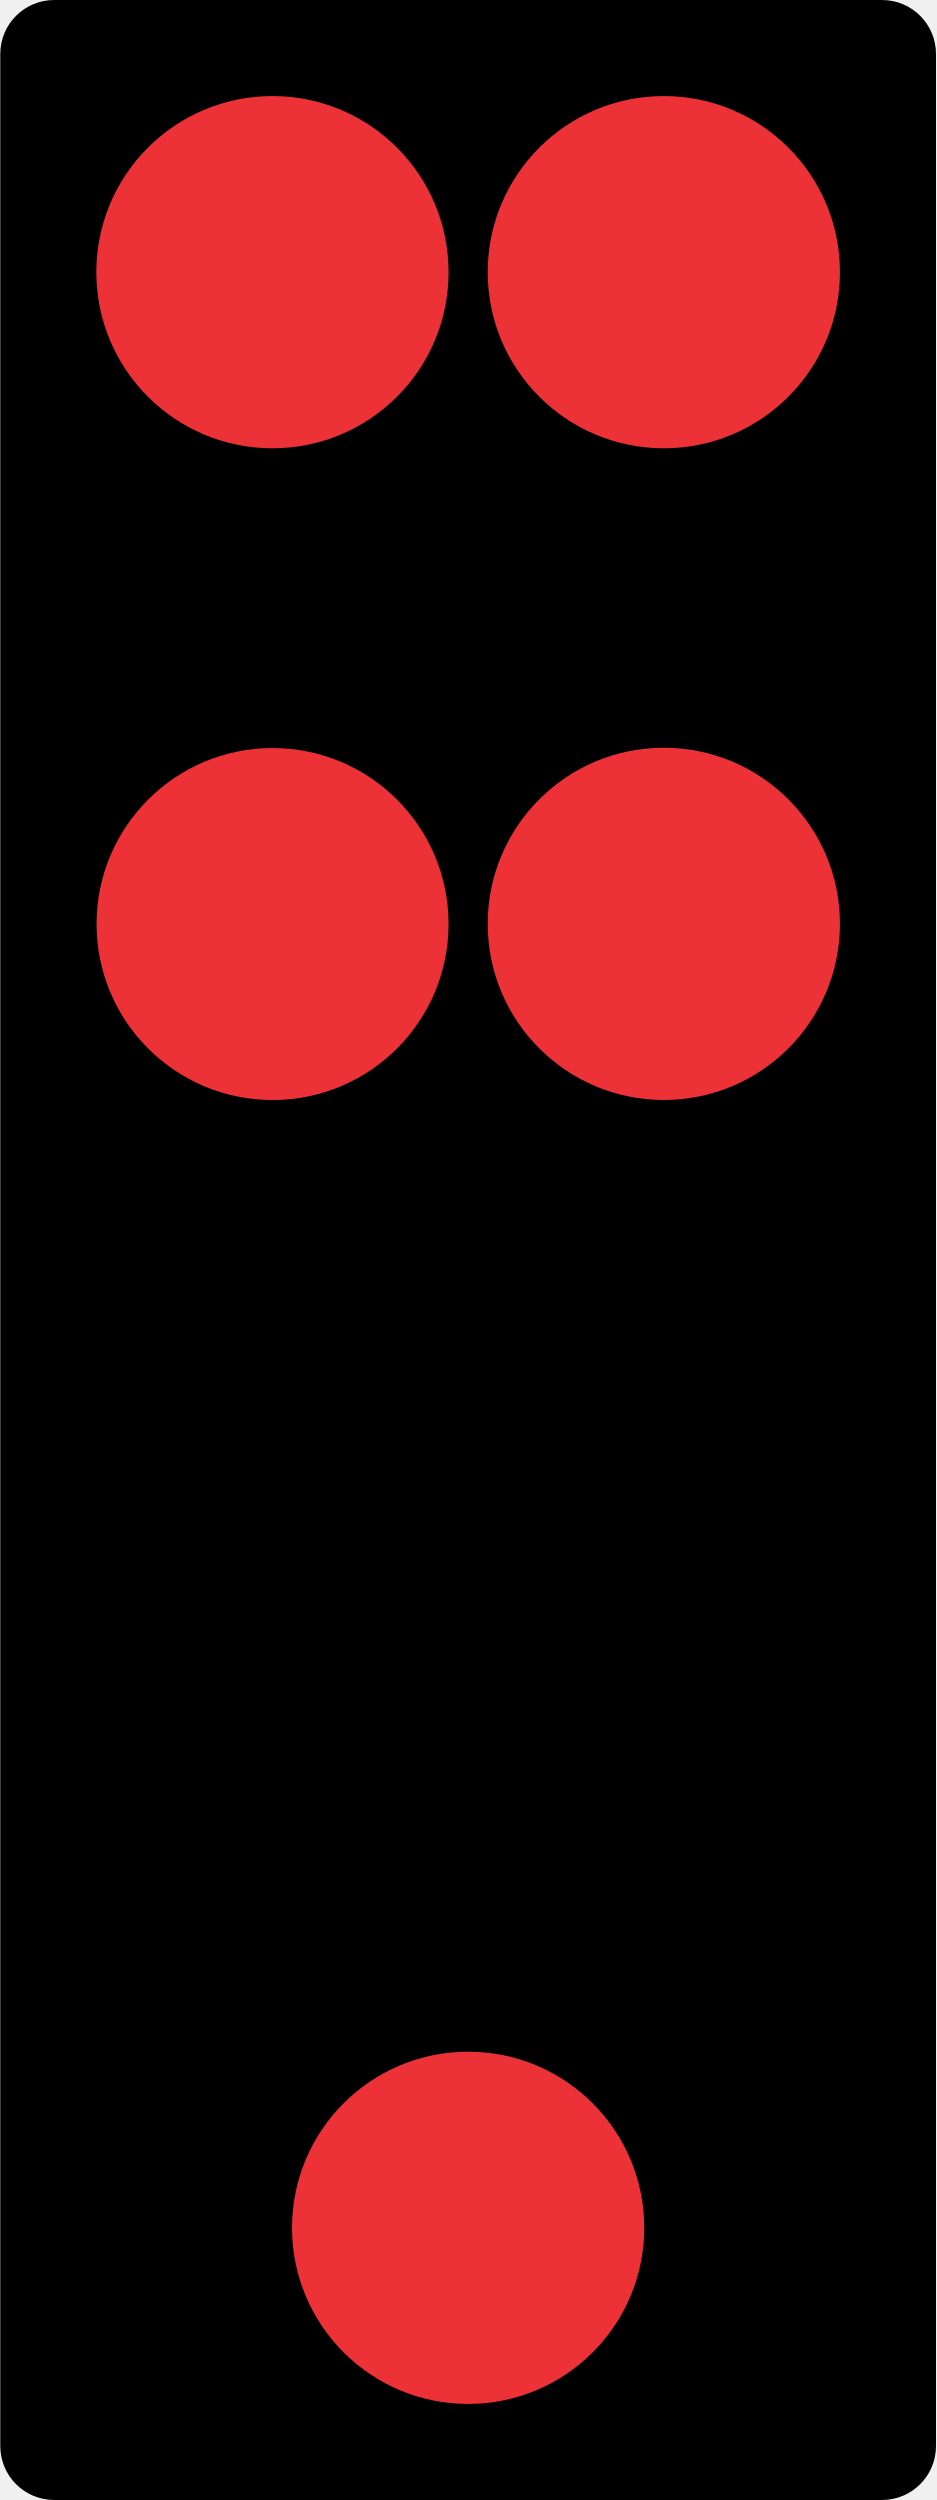
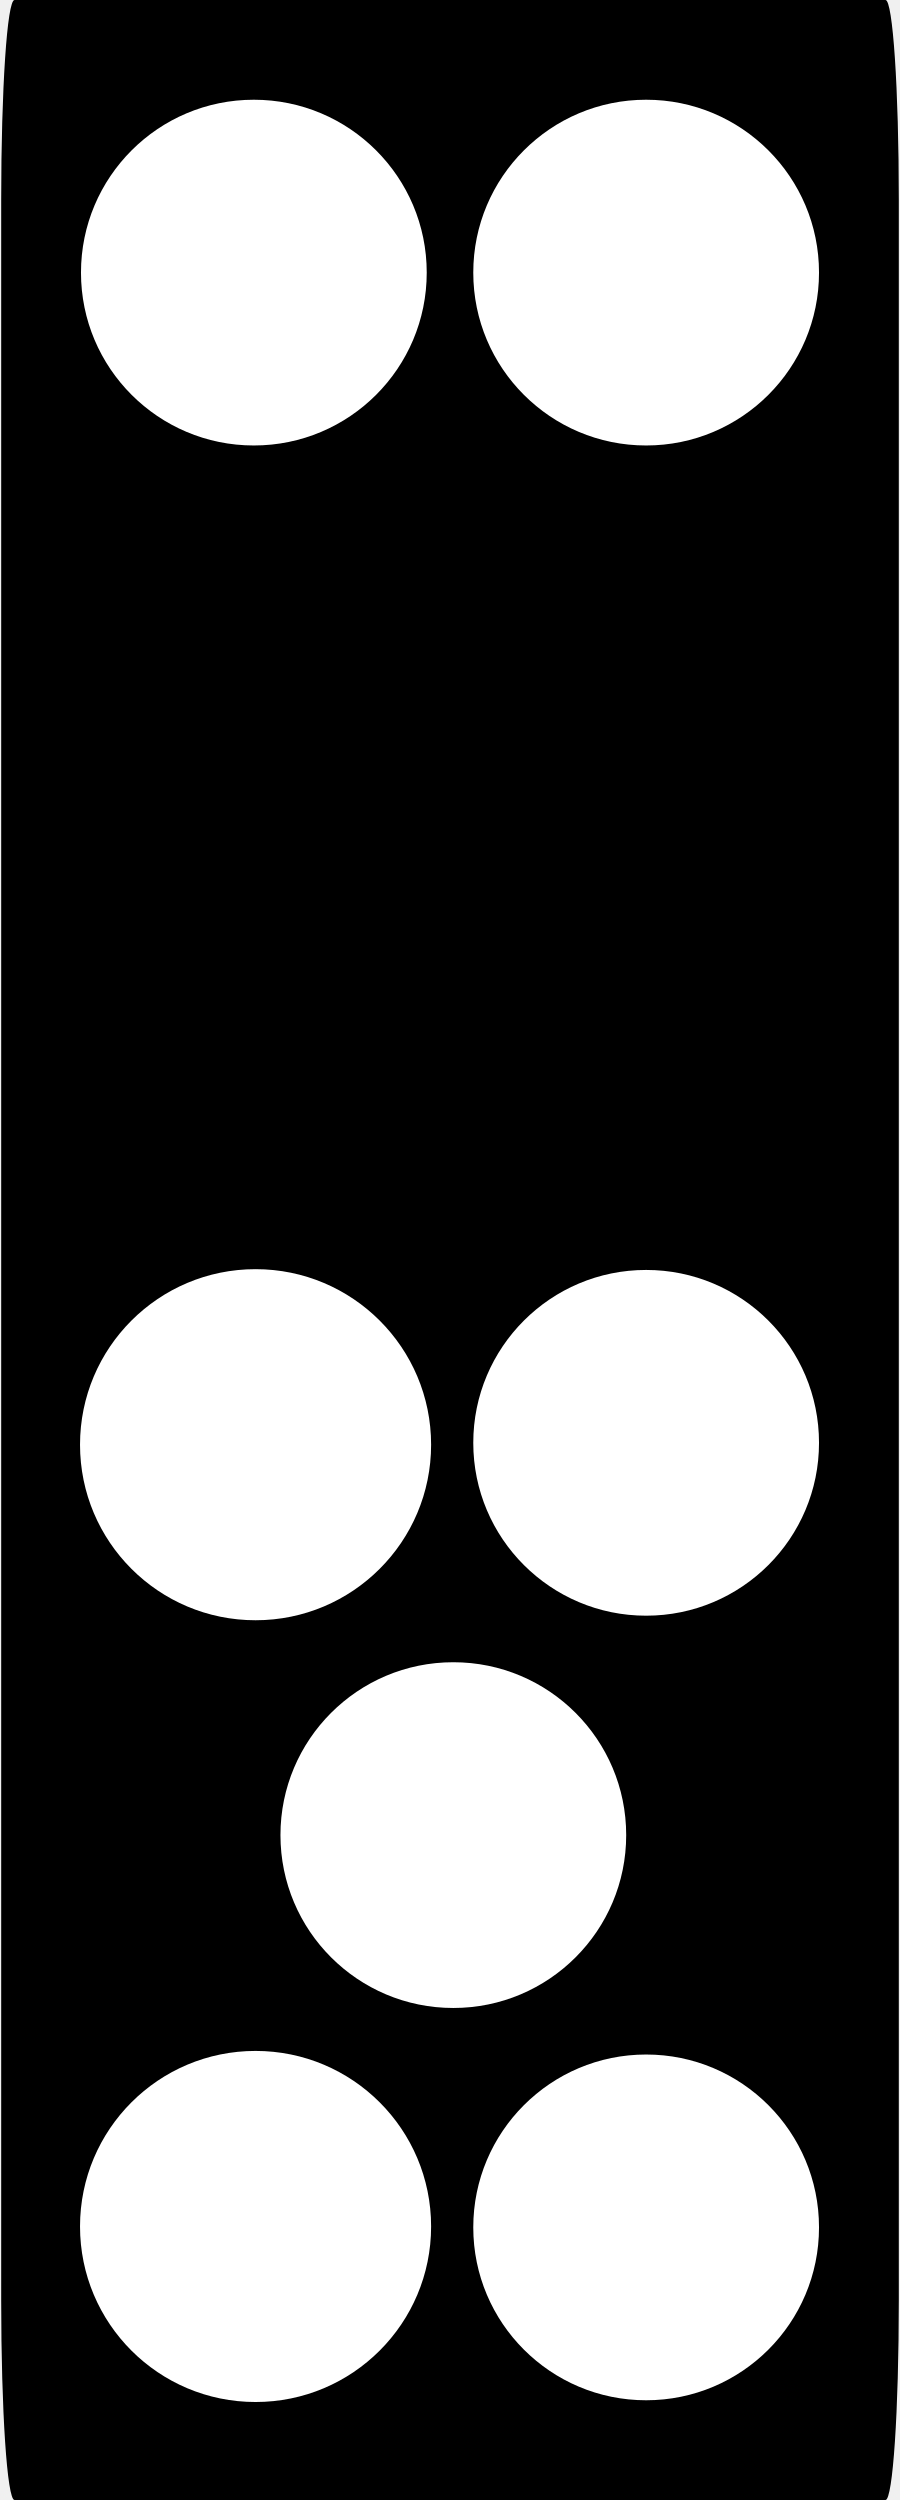
- <svg xmlns="http://www.w3.org/2000/svg" xml:space="preserve" width="0.382in" height="1.02in" version="1.1" style="shape-rendering:geometricPrecision; text-rendering:geometricPrecision; image-rendering:optimizeQuality; fill-rule:evenodd; clip-rule:evenodd" viewBox="0 0 15.78 42.16">
+ <svg xmlns="http://www.w3.org/2000/svg" xml:space="preserve" width="36px" height="100px" version="1.1" style="shape-rendering:geometricPrecision; text-rendering:geometricPrecision; image-rendering:optimizeQuality; fill-rule:evenodd; clip-rule:evenodd" viewBox="0 0 1.35 3.76">
  <defs>
    <style type="text/css">
   
    .fil0 {fill:black}
-     .fil1 {fill:#ED3237}
+     .fil1 {fill:white}
   
  </style>
  </defs>
  <g id="Layer_x0020_1">
-     <g id="_2141752758032">
-       <rect class="fil0" x="-0" width="15.78" height="42.16" rx="0.91" ry="0.91" />
-       <circle class="fil1" cx="4.59" cy="4.59" r="2.97" />
-       <circle class="fil1" cx="11.19" cy="4.59" r="2.97" />
-       <circle class="fil1" transform="matrix(1.009E-14 0.380977 -0.380977 1.009E-14 4.59181 15.5831)" r="7.79" />
-       <circle class="fil1" cx="11.19" cy="15.58" r="2.97" />
-       <circle class="fil1" cx="7.89" cy="37.57" r="2.97" />
+     <g id="_2339868138240">
+       <rect class="fil0" width="1.35" height="3.76" rx="0.02" ry="0.3" />
+       <circle class="fil1" cx="0.38" cy="0.41" r="0.26" />
+       <circle class="fil1" cx="0.97" cy="0.41" r="0.26" />
+       <circle class="fil1" transform="matrix(3.29825E-15 0.124536 -0.124535 3.29827E-15 0.382572 2.17284)" r="2.12" />
+       <circle class="fil1" transform="matrix(3.29825E-15 0.124536 -0.124535 3.29827E-15 0.382572 3.34861)" r="2.12" />
+       <circle class="fil1" cx="0.97" cy="2.17" r="0.26" />
+       <circle class="fil1" cx="0.68" cy="2.76" r="0.26" />
+       <circle class="fil1" cx="0.97" cy="3.35" r="0.26" />
    </g>
  </g>
</svg>
